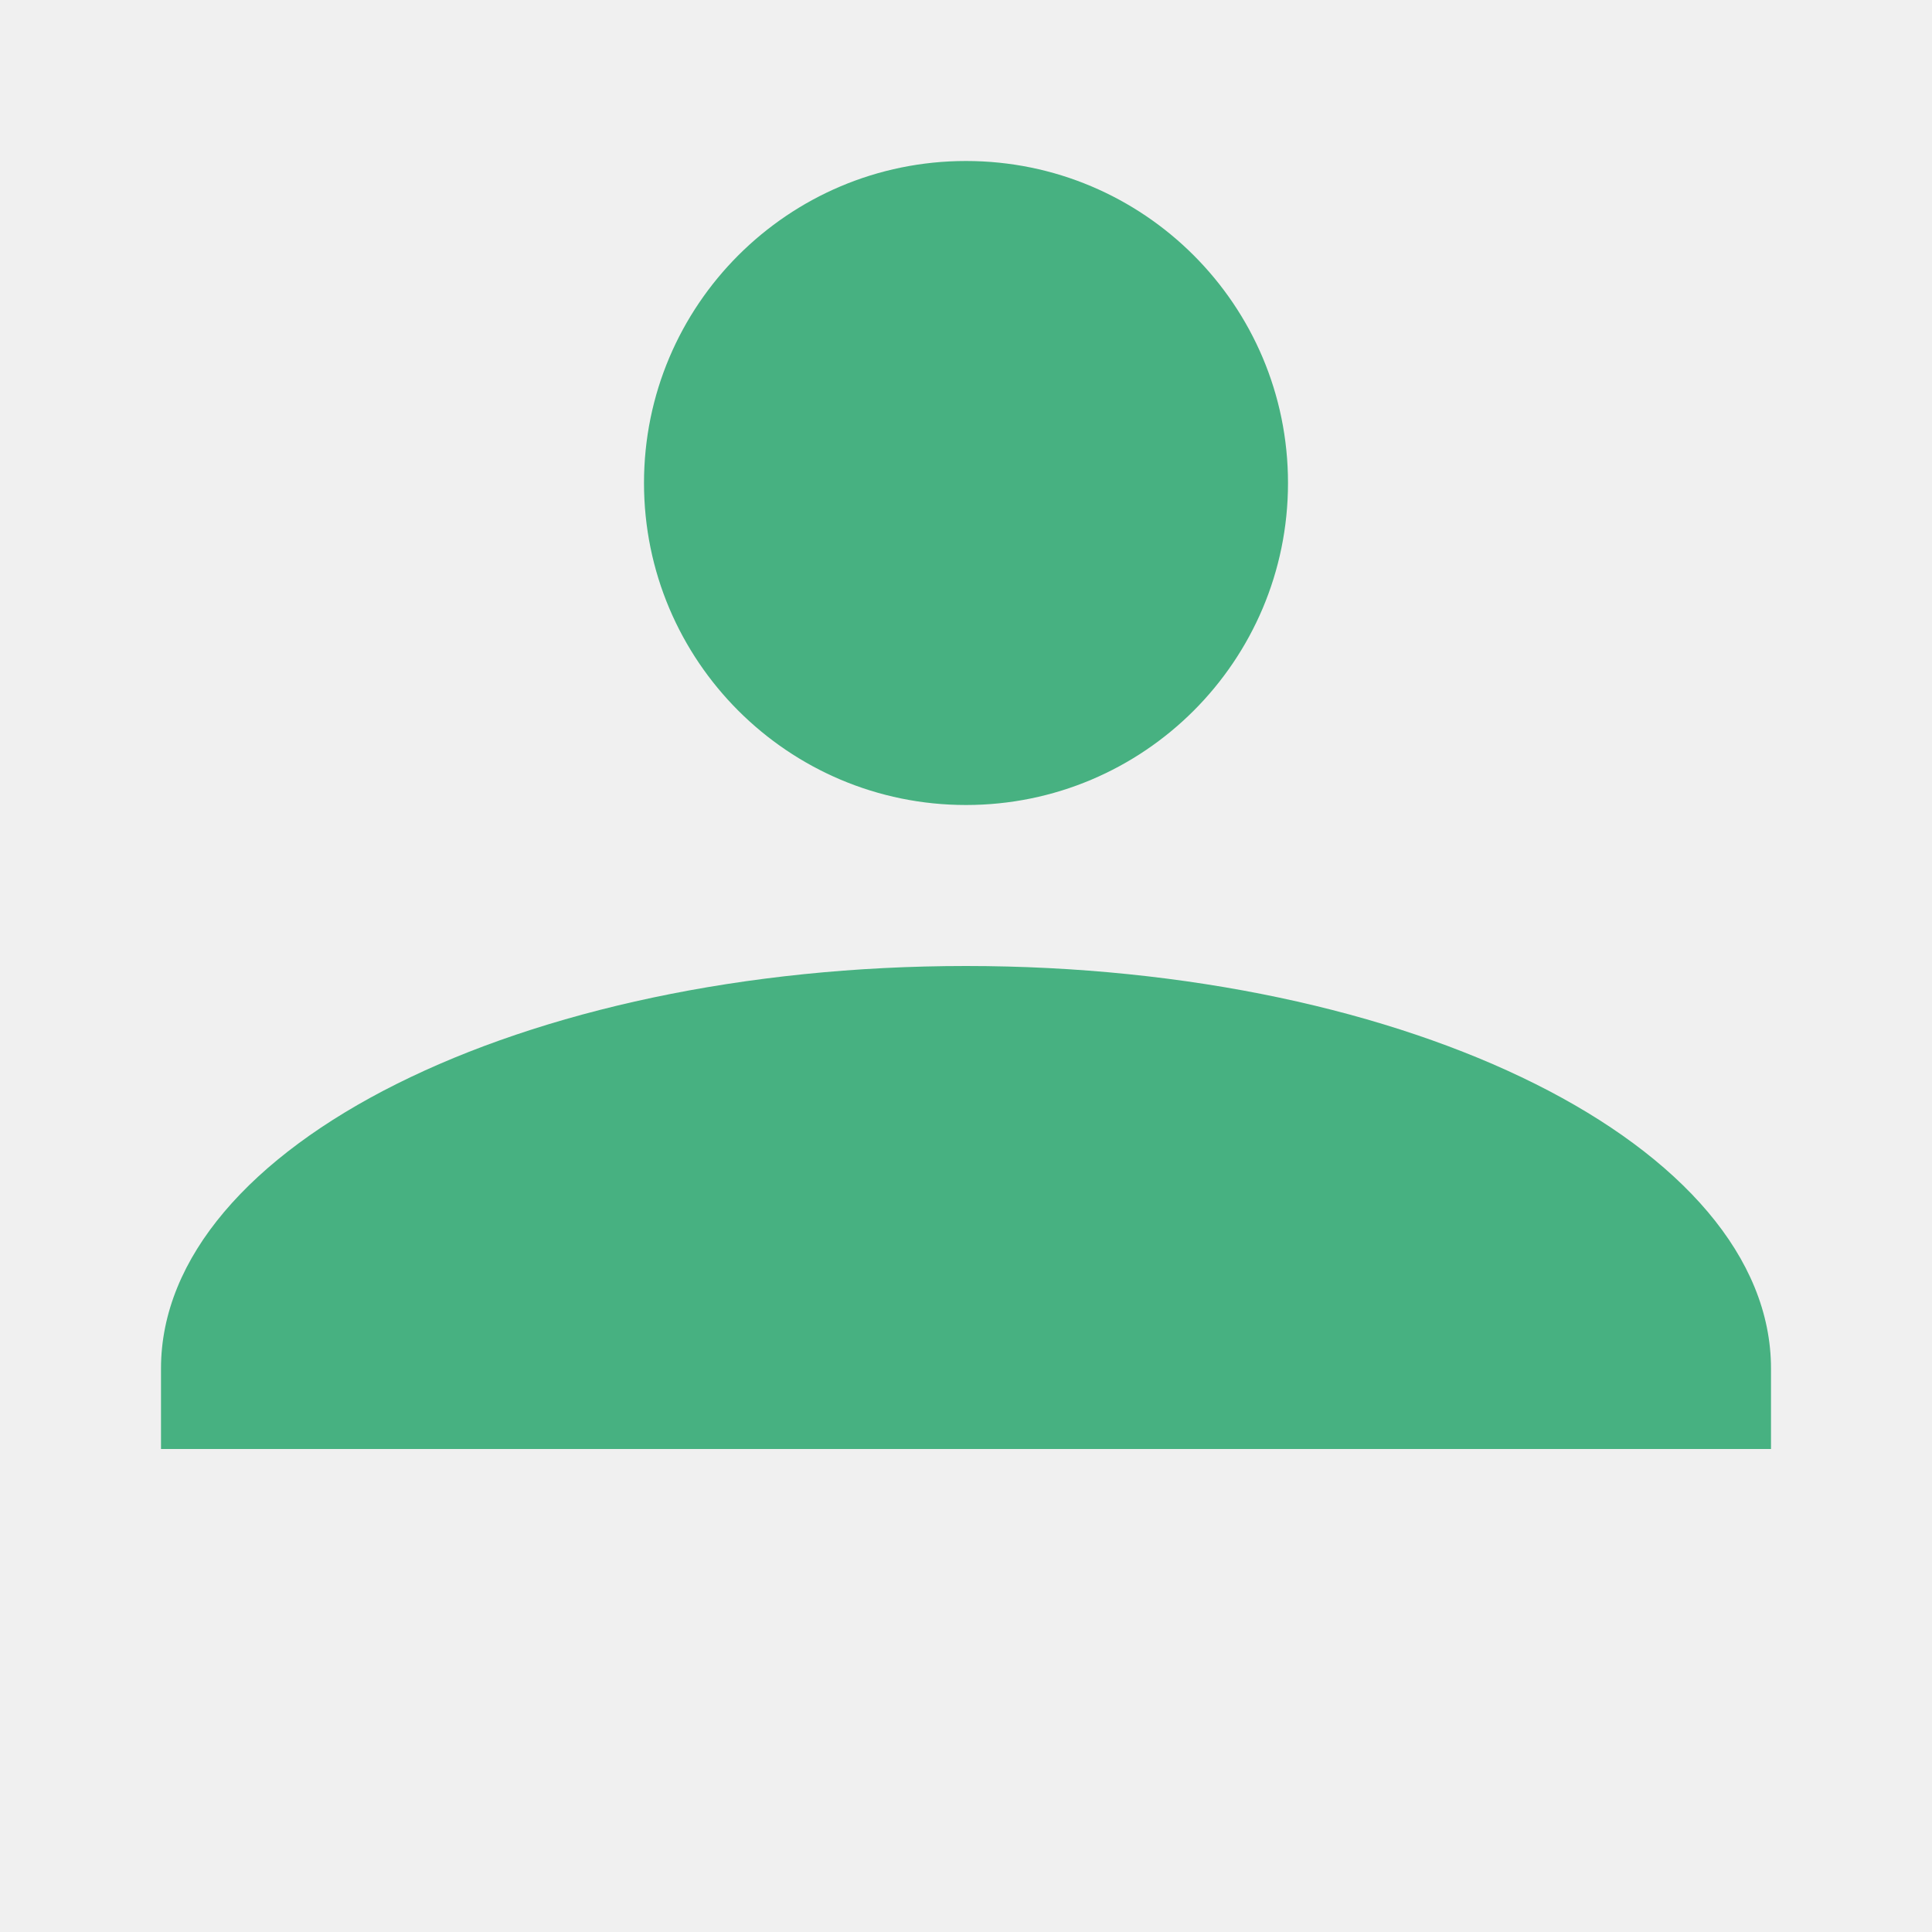
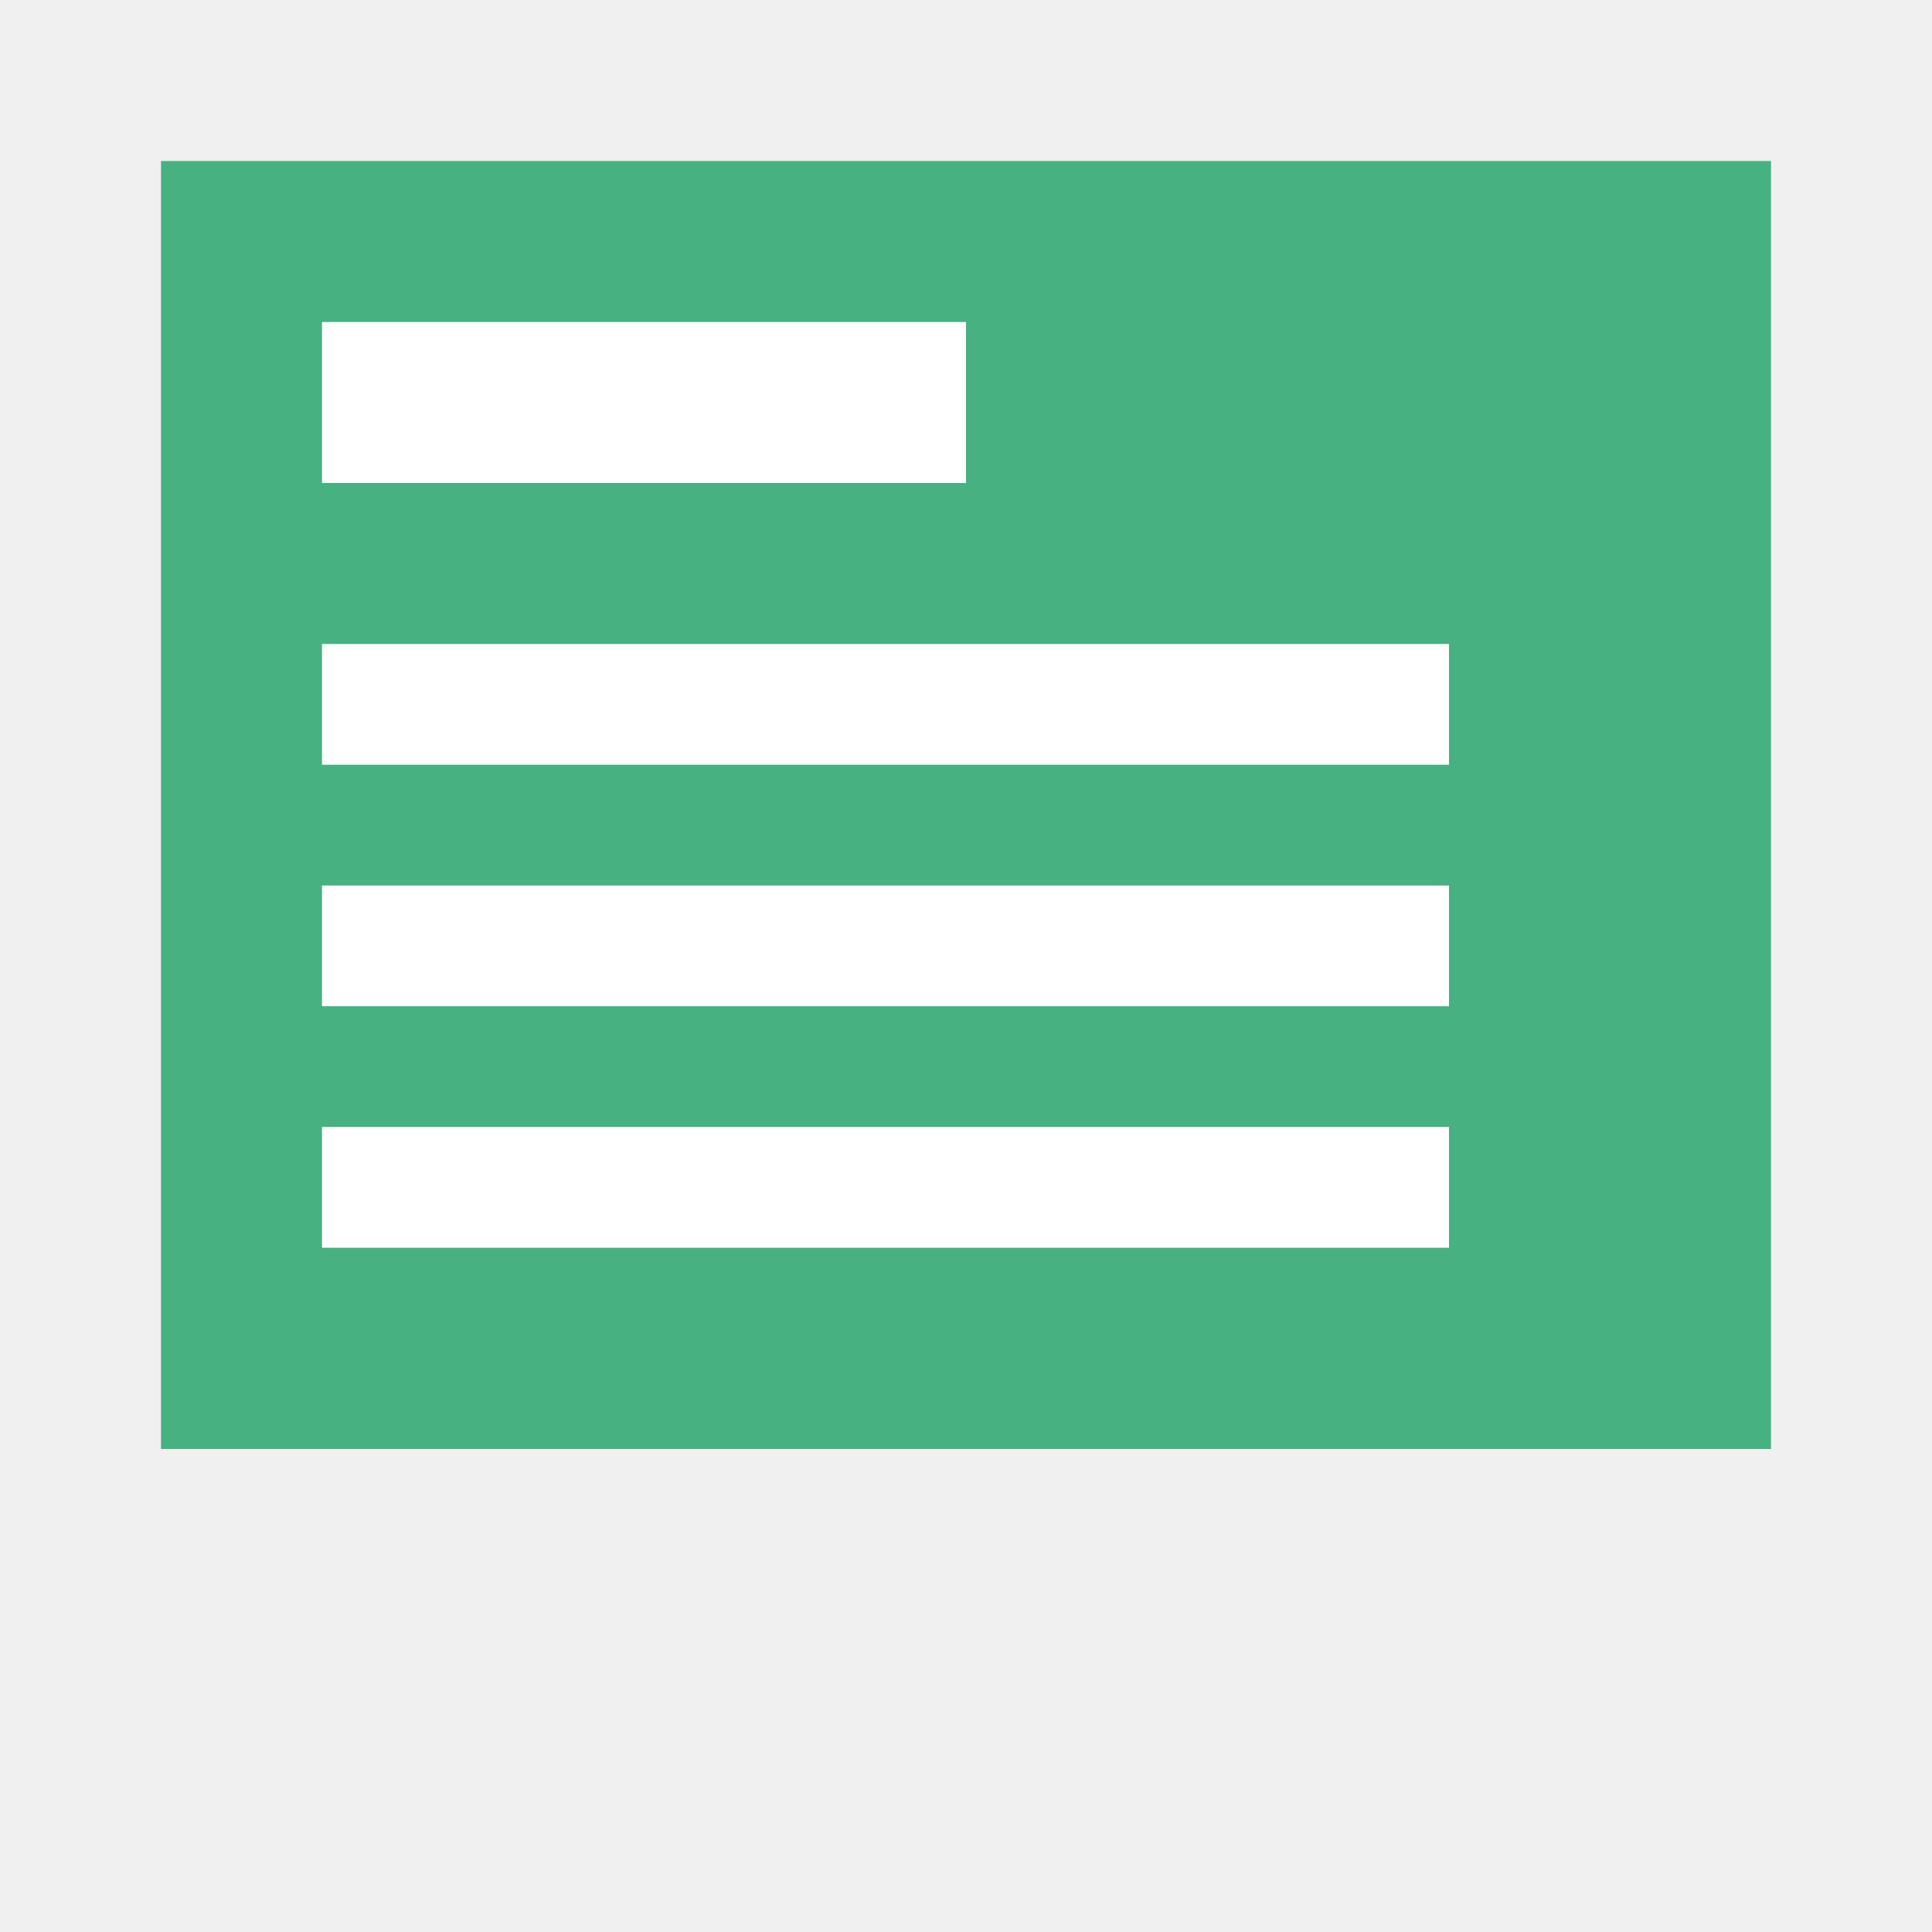
<svg xmlns="http://www.w3.org/2000/svg" width="24" height="24" viewBox="0 0 24 24">
-   <g id="user" transform="translate(0 -2)">
-     <circle id="circle" cx="12" cy="8" r="4" fill="#47b181" />
-     <path id="path" d="M12,14c-5.523,0-10,2.238-10,5v1H22V19C22,16.238,17.523,14,12,14Z" fill="#47b181" />
+   <g id="news" transform="translate(0 -2)">
+     <rect id="background" x="2" y="4" width="20" height="16" fill="#47b181" />
+     <rect id="title" x="4" y="6" width="8" height="2" fill="#ffffff" />
+     <rect id="line1" x="4" y="10" width="14" height="1.5" fill="#ffffff" />
+     <rect id="line2" x="4" y="13" width="14" height="1.5" fill="#ffffff" />
+     <rect id="line3" x="4" y="16" width="14" height="1.5" fill="#ffffff" />
  </g>
</svg>
